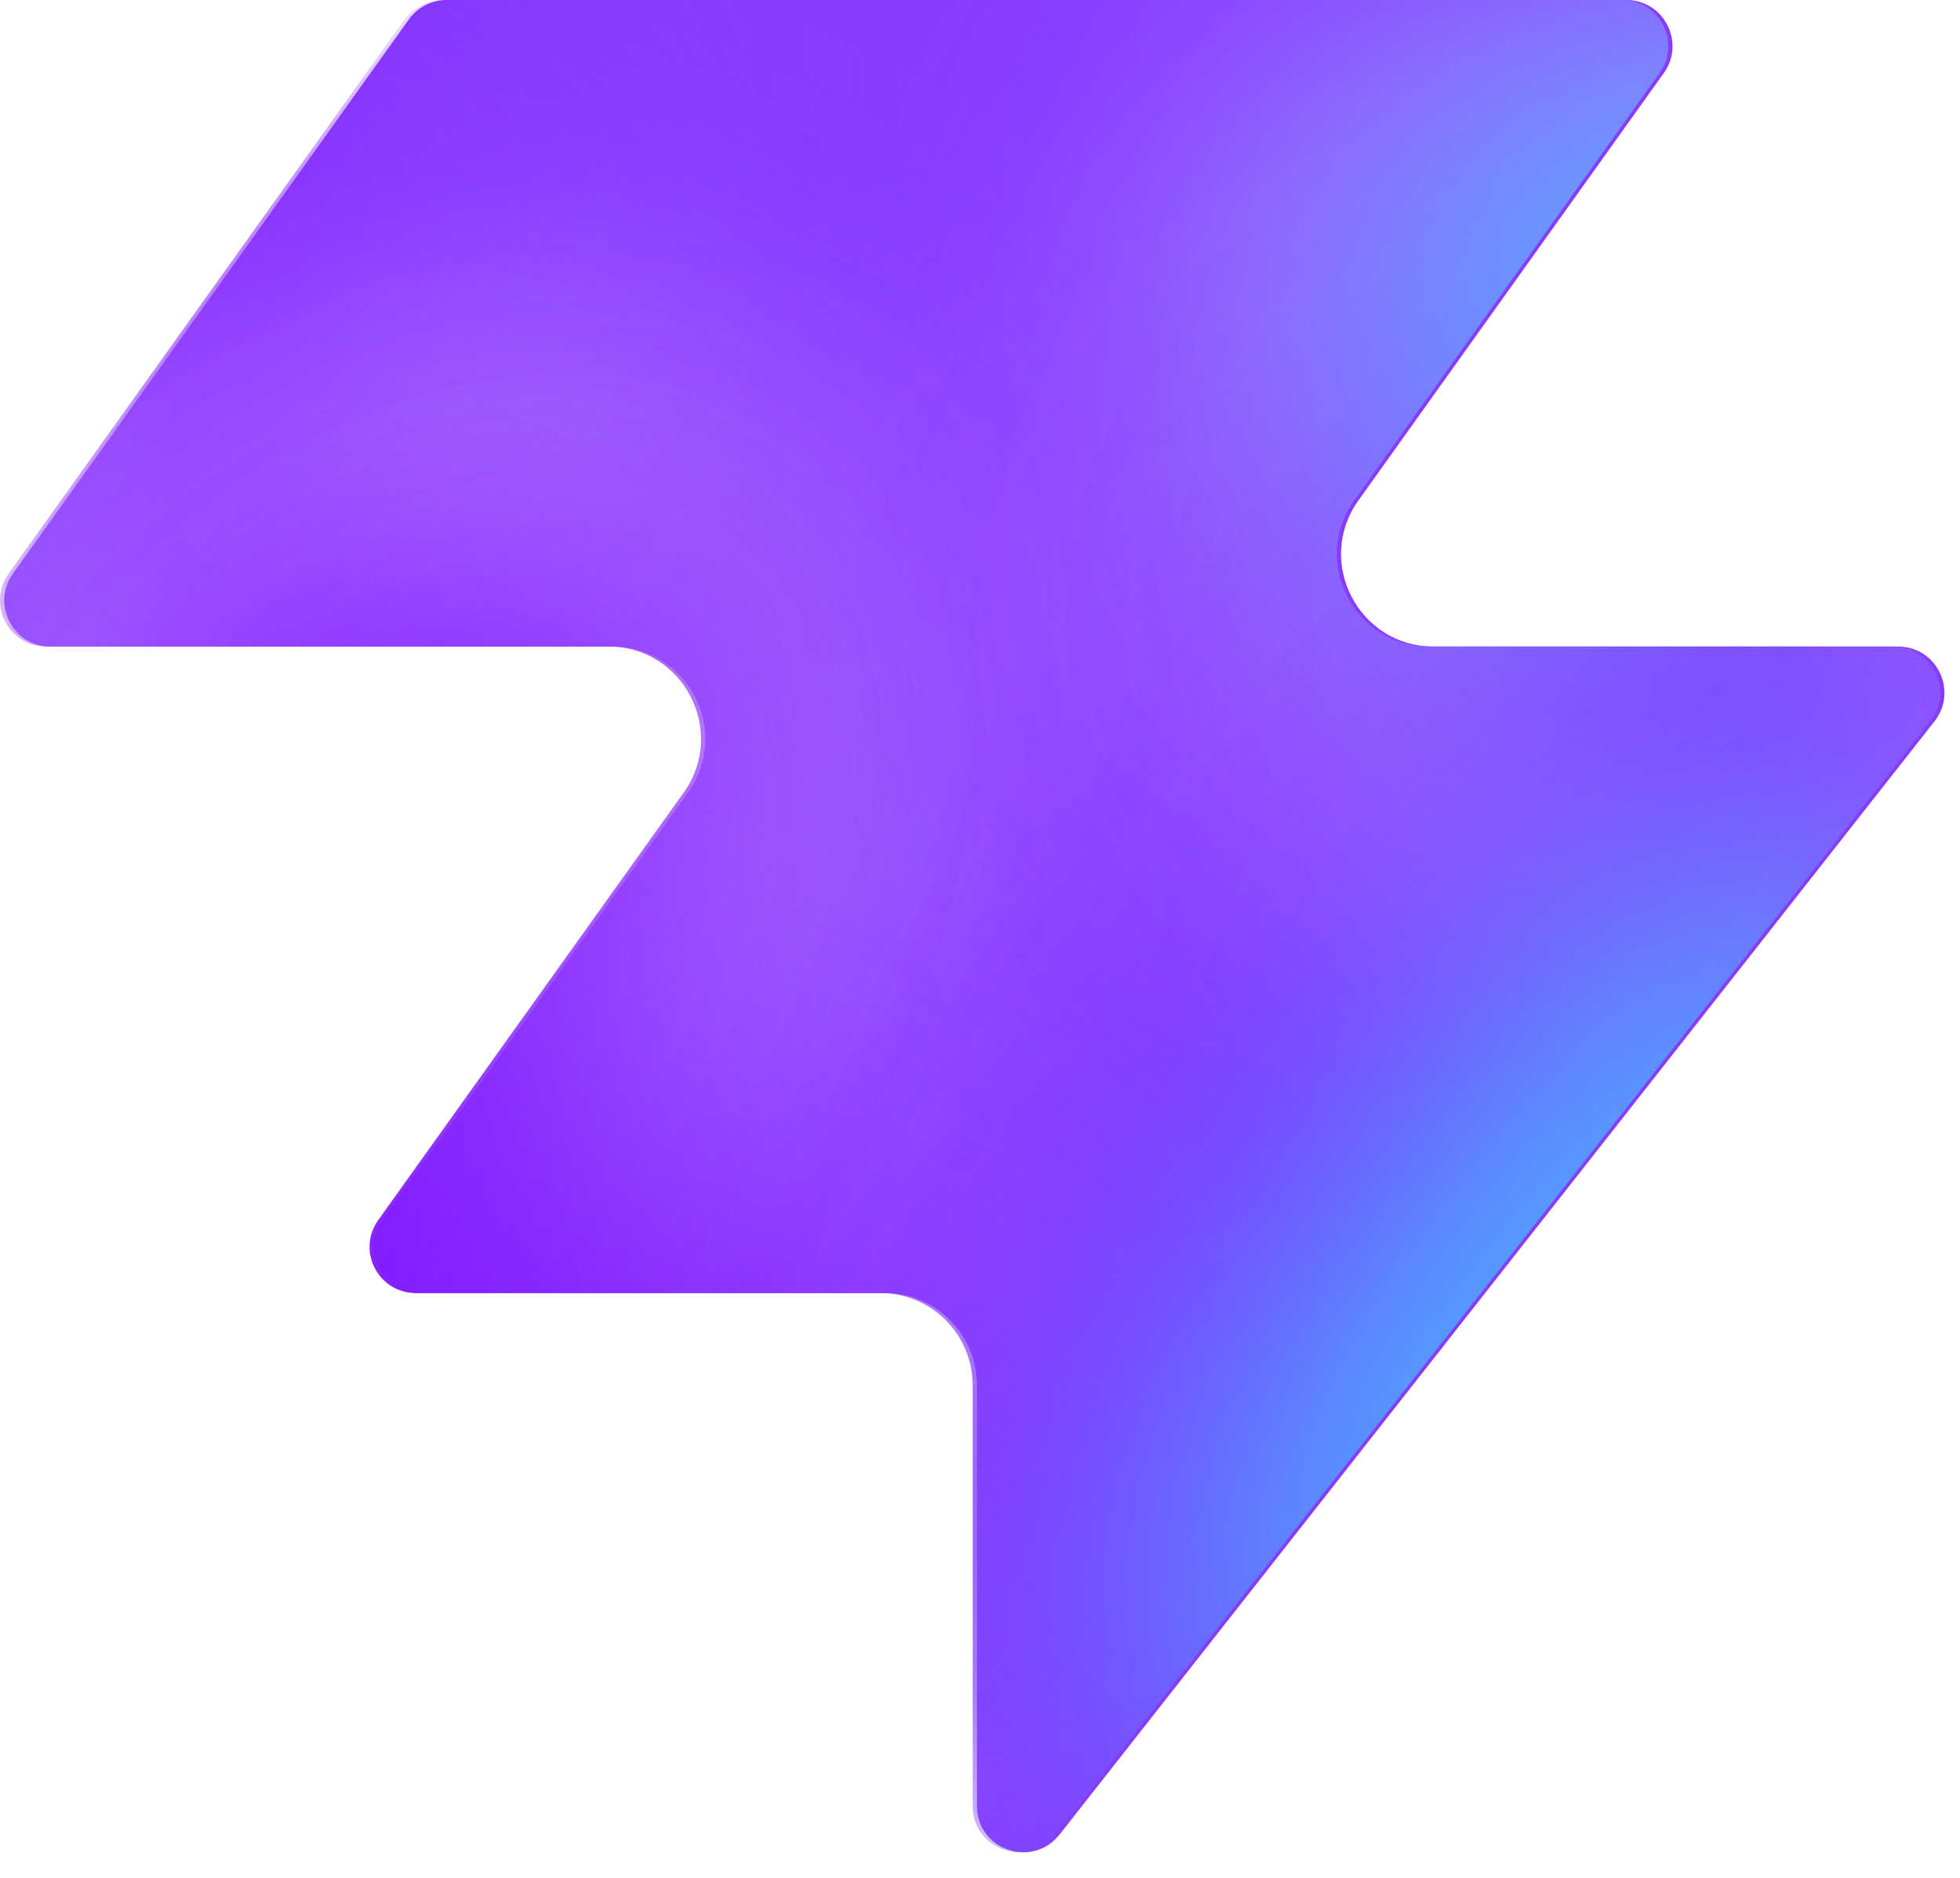
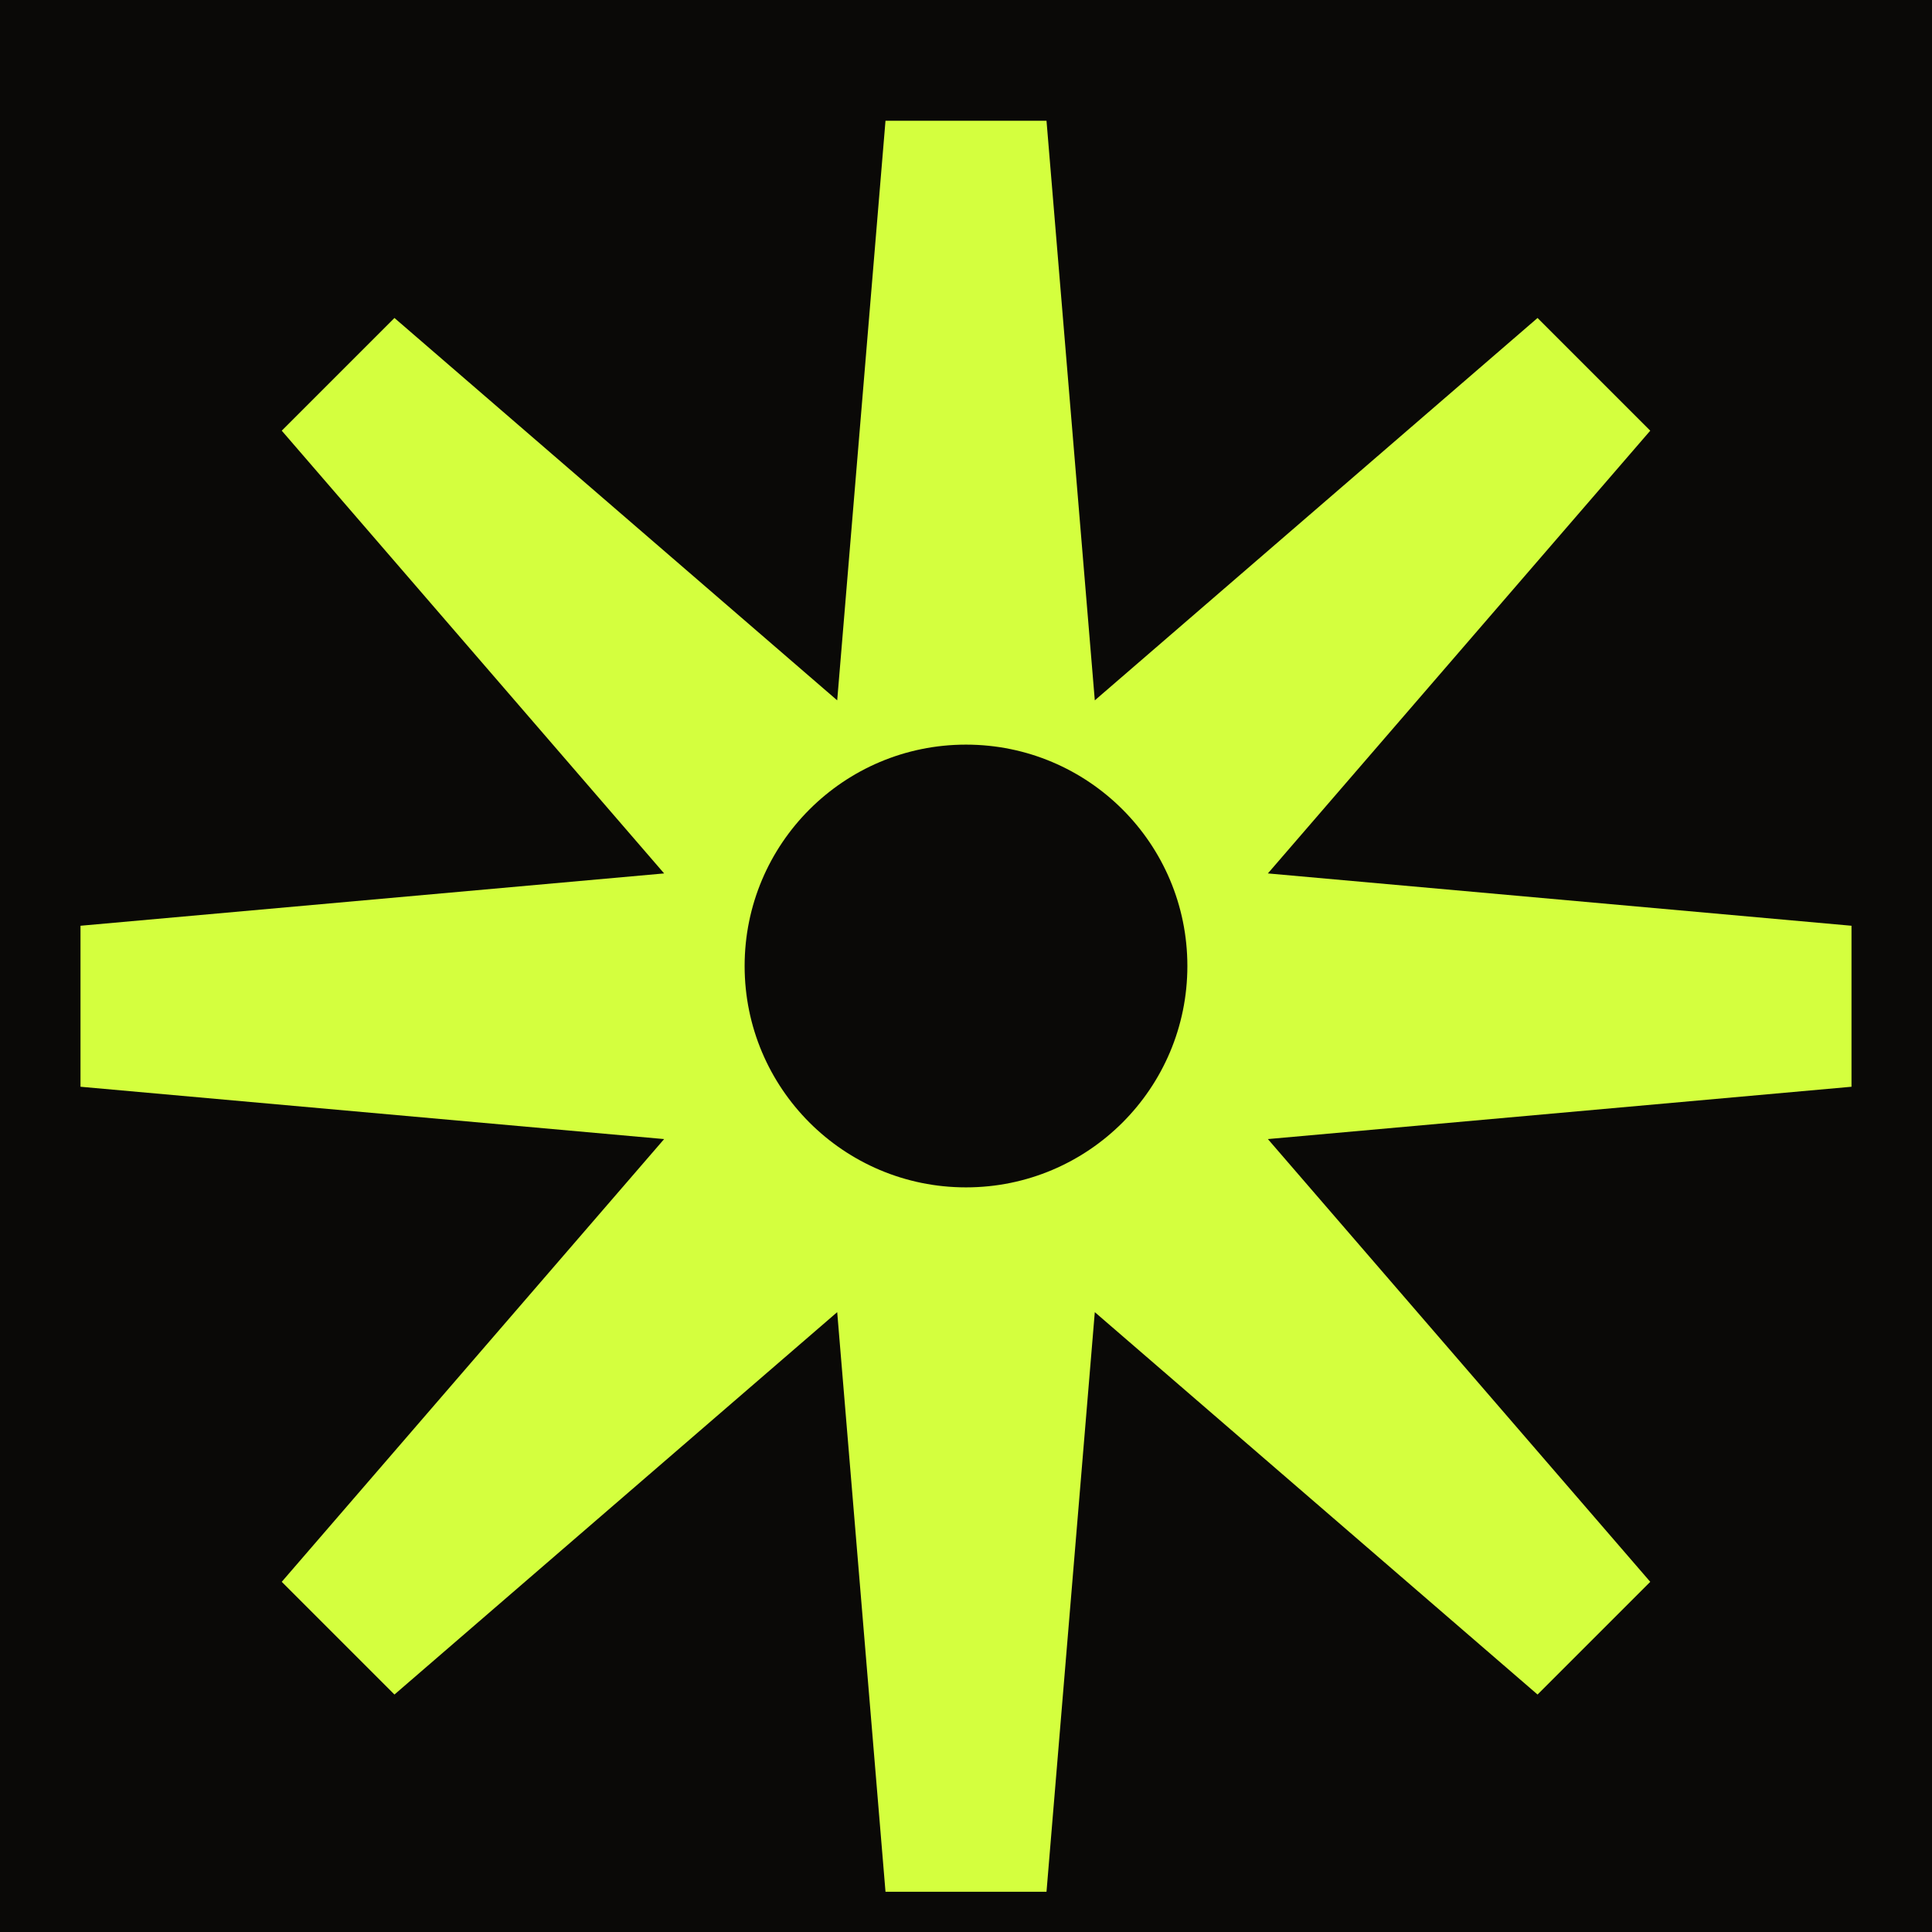
- <svg xmlns="http://www.w3.org/2000/svg" width="48" height="46" fill="none" viewBox="0 0 48 46">
-   <path fill="#863bff" d="M25.946 44.938c-.664.845-2.021.375-2.021-.698V33.937a2.26 2.26 0 0 0-2.262-2.262H10.287c-.92 0-1.456-1.04-.92-1.788l7.48-10.471c1.07-1.497 0-3.578-1.842-3.578H1.237c-.92 0-1.456-1.04-.92-1.788L10.013.474c.214-.297.556-.474.92-.474h28.894c.92 0 1.456 1.04.92 1.788l-7.48 10.471c-1.07 1.498 0 3.579 1.842 3.579h11.377c.943 0 1.473 1.088.89 1.83L25.947 44.94z" style="fill:#863bff;fill:color(display-p3 .525 .23 1);fill-opacity:1" />
-   <mask id="a" width="48" height="46" x="0" y="0" maskUnits="userSpaceOnUse" style="mask-type:alpha">
-     <path fill="#000" d="M25.842 44.938c-.664.844-2.021.375-2.021-.698V33.937a2.26 2.26 0 0 0-2.262-2.262H10.183c-.92 0-1.456-1.04-.92-1.788l7.48-10.471c1.07-1.498 0-3.579-1.842-3.579H1.133c-.92 0-1.456-1.04-.92-1.787L9.91.473c.214-.297.556-.474.92-.474h28.894c.92 0 1.456 1.04.92 1.788l-7.48 10.471c-1.07 1.498 0 3.578 1.842 3.578h11.377c.943 0 1.473 1.088.89 1.832L25.843 44.94z" style="fill:#000;fill-opacity:1" />
-   </mask>
-   <g mask="url(#a)">
-     <g filter="url(#b)">
-       <ellipse cx="5.508" cy="14.704" fill="#ede6ff" rx="5.508" ry="14.704" style="fill:#ede6ff;fill:color(display-p3 .927 .903 1);fill-opacity:1" transform="matrix(.00324 1 1 -.00324 -4.47 31.516)" />
-     </g>
-     <g filter="url(#c)">
-       <ellipse cx="10.399" cy="29.851" fill="#ede6ff" rx="10.399" ry="29.851" style="fill:#ede6ff;fill:color(display-p3 .927 .903 1);fill-opacity:1" transform="matrix(.00324 1 1 -.00324 -39.328 7.883)" />
-     </g>
-     <g filter="url(#d)">
-       <ellipse cx="5.508" cy="30.487" fill="#7e14ff" rx="5.508" ry="30.487" style="fill:#7e14ff;fill:color(display-p3 .492 .077 1);fill-opacity:1" transform="rotate(89.814 -25.913 -14.639)scale(1 -1)" />
-     </g>
-     <g filter="url(#e)">
-       <ellipse cx="5.508" cy="30.599" fill="#7e14ff" rx="5.508" ry="30.599" style="fill:#7e14ff;fill:color(display-p3 .492 .077 1);fill-opacity:1" transform="rotate(89.814 -32.644 -3.334)scale(1 -1)" />
-     </g>
-     <g filter="url(#f)">
-       <ellipse cx="5.508" cy="30.599" fill="#7e14ff" rx="5.508" ry="30.599" style="fill:#7e14ff;fill:color(display-p3 .492 .077 1);fill-opacity:1" transform="matrix(.00324 1 1 -.00324 -34.34 30.47)" />
-     </g>
-     <g filter="url(#g)">
-       <ellipse cx="14.072" cy="22.078" fill="#ede6ff" rx="14.072" ry="22.078" style="fill:#ede6ff;fill:color(display-p3 .927 .903 1);fill-opacity:1" transform="rotate(93.35 24.506 48.493)scale(-1 1)" />
-     </g>
-     <g filter="url(#h)">
-       <ellipse cx="3.47" cy="21.501" fill="#7e14ff" rx="3.47" ry="21.501" style="fill:#7e14ff;fill:color(display-p3 .492 .077 1);fill-opacity:1" transform="rotate(89.009 28.708 47.59)scale(-1 1)" />
-     </g>
-     <g filter="url(#i)">
-       <ellipse cx="3.47" cy="21.501" fill="#7e14ff" rx="3.47" ry="21.501" style="fill:#7e14ff;fill:color(display-p3 .492 .077 1);fill-opacity:1" transform="rotate(89.009 28.708 47.59)scale(-1 1)" />
-     </g>
-     <g filter="url(#j)">
-       <ellipse cx=".387" cy="8.972" fill="#7e14ff" rx="4.407" ry="29.108" style="fill:#7e14ff;fill:color(display-p3 .492 .077 1);fill-opacity:1" transform="rotate(39.51 .387 8.972)" />
-     </g>
-     <g filter="url(#k)">
-       <ellipse cx="47.523" cy="-6.092" fill="#7e14ff" rx="4.407" ry="29.108" style="fill:#7e14ff;fill:color(display-p3 .492 .077 1);fill-opacity:1" transform="rotate(37.892 47.523 -6.092)" />
-     </g>
-     <g filter="url(#l)">
-       <ellipse cx="41.412" cy="6.333" fill="#47bfff" rx="5.971" ry="9.665" style="fill:#47bfff;fill:color(display-p3 .28 .748 1);fill-opacity:1" transform="rotate(37.892 41.412 6.333)" />
-     </g>
-     <g filter="url(#m)">
-       <ellipse cx="-1.879" cy="38.332" fill="#7e14ff" rx="4.407" ry="29.108" style="fill:#7e14ff;fill:color(display-p3 .492 .077 1);fill-opacity:1" transform="rotate(37.892 -1.88 38.332)" />
-     </g>
-     <g filter="url(#n)">
-       <ellipse cx="-1.879" cy="38.332" fill="#7e14ff" rx="4.407" ry="29.108" style="fill:#7e14ff;fill:color(display-p3 .492 .077 1);fill-opacity:1" transform="rotate(37.892 -1.88 38.332)" />
-     </g>
-     <g filter="url(#o)">
-       <ellipse cx="35.651" cy="29.907" fill="#7e14ff" rx="4.407" ry="29.108" style="fill:#7e14ff;fill:color(display-p3 .492 .077 1);fill-opacity:1" transform="rotate(37.892 35.651 29.907)" />
-     </g>
-     <g filter="url(#p)">
-       <ellipse cx="38.418" cy="32.4" fill="#47bfff" rx="5.971" ry="15.297" style="fill:#47bfff;fill:color(display-p3 .28 .748 1);fill-opacity:1" transform="rotate(37.892 38.418 32.4)" />
-     </g>
-   </g>
-   <defs>
-     <filter id="b" width="60.045" height="41.654" x="-19.77" y="16.149" color-interpolation-filters="sRGB" filterUnits="userSpaceOnUse">
-       <feFlood flood-opacity="0" result="BackgroundImageFix" />
-       <feBlend in="SourceGraphic" in2="BackgroundImageFix" result="shape" />
-       <feGaussianBlur result="effect1_foregroundBlur_2002_17158" stdDeviation="7.659" />
-     </filter>
-     <filter id="c" width="90.34" height="51.437" x="-54.613" y="-7.533" color-interpolation-filters="sRGB" filterUnits="userSpaceOnUse">
-       <feFlood flood-opacity="0" result="BackgroundImageFix" />
-       <feBlend in="SourceGraphic" in2="BackgroundImageFix" result="shape" />
-       <feGaussianBlur result="effect1_foregroundBlur_2002_17158" stdDeviation="7.659" />
-     </filter>
-     <filter id="d" width="79.355" height="29.4" x="-49.64" y="2.03" color-interpolation-filters="sRGB" filterUnits="userSpaceOnUse">
-       <feFlood flood-opacity="0" result="BackgroundImageFix" />
-       <feBlend in="SourceGraphic" in2="BackgroundImageFix" result="shape" />
-       <feGaussianBlur result="effect1_foregroundBlur_2002_17158" stdDeviation="4.596" />
-     </filter>
-     <filter id="e" width="79.579" height="29.4" x="-45.045" y="20.029" color-interpolation-filters="sRGB" filterUnits="userSpaceOnUse">
-       <feFlood flood-opacity="0" result="BackgroundImageFix" />
-       <feBlend in="SourceGraphic" in2="BackgroundImageFix" result="shape" />
-       <feGaussianBlur result="effect1_foregroundBlur_2002_17158" stdDeviation="4.596" />
-     </filter>
-     <filter id="f" width="79.579" height="29.4" x="-43.513" y="21.178" color-interpolation-filters="sRGB" filterUnits="userSpaceOnUse">
-       <feFlood flood-opacity="0" result="BackgroundImageFix" />
-       <feBlend in="SourceGraphic" in2="BackgroundImageFix" result="shape" />
-       <feGaussianBlur result="effect1_foregroundBlur_2002_17158" stdDeviation="4.596" />
-     </filter>
-     <filter id="g" width="74.749" height="58.852" x="15.756" y="-17.901" color-interpolation-filters="sRGB" filterUnits="userSpaceOnUse">
-       <feFlood flood-opacity="0" result="BackgroundImageFix" />
-       <feBlend in="SourceGraphic" in2="BackgroundImageFix" result="shape" />
-       <feGaussianBlur result="effect1_foregroundBlur_2002_17158" stdDeviation="7.659" />
-     </filter>
-     <filter id="h" width="61.377" height="25.362" x="23.548" y="2.284" color-interpolation-filters="sRGB" filterUnits="userSpaceOnUse">
-       <feFlood flood-opacity="0" result="BackgroundImageFix" />
-       <feBlend in="SourceGraphic" in2="BackgroundImageFix" result="shape" />
-       <feGaussianBlur result="effect1_foregroundBlur_2002_17158" stdDeviation="4.596" />
-     </filter>
-     <filter id="i" width="61.377" height="25.362" x="23.548" y="2.284" color-interpolation-filters="sRGB" filterUnits="userSpaceOnUse">
-       <feFlood flood-opacity="0" result="BackgroundImageFix" />
-       <feBlend in="SourceGraphic" in2="BackgroundImageFix" result="shape" />
-       <feGaussianBlur result="effect1_foregroundBlur_2002_17158" stdDeviation="4.596" />
-     </filter>
-     <filter id="j" width="56.045" height="63.649" x="-27.636" y="-22.853" color-interpolation-filters="sRGB" filterUnits="userSpaceOnUse">
-       <feFlood flood-opacity="0" result="BackgroundImageFix" />
-       <feBlend in="SourceGraphic" in2="BackgroundImageFix" result="shape" />
-       <feGaussianBlur result="effect1_foregroundBlur_2002_17158" stdDeviation="4.596" />
-     </filter>
-     <filter id="k" width="54.814" height="64.646" x="20.116" y="-38.415" color-interpolation-filters="sRGB" filterUnits="userSpaceOnUse">
-       <feFlood flood-opacity="0" result="BackgroundImageFix" />
-       <feBlend in="SourceGraphic" in2="BackgroundImageFix" result="shape" />
-       <feGaussianBlur result="effect1_foregroundBlur_2002_17158" stdDeviation="4.596" />
-     </filter>
-     <filter id="l" width="33.541" height="35.313" x="24.641" y="-11.323" color-interpolation-filters="sRGB" filterUnits="userSpaceOnUse">
-       <feFlood flood-opacity="0" result="BackgroundImageFix" />
-       <feBlend in="SourceGraphic" in2="BackgroundImageFix" result="shape" />
-       <feGaussianBlur result="effect1_foregroundBlur_2002_17158" stdDeviation="4.596" />
-     </filter>
-     <filter id="m" width="54.814" height="64.646" x="-29.286" y="6.009" color-interpolation-filters="sRGB" filterUnits="userSpaceOnUse">
-       <feFlood flood-opacity="0" result="BackgroundImageFix" />
-       <feBlend in="SourceGraphic" in2="BackgroundImageFix" result="shape" />
-       <feGaussianBlur result="effect1_foregroundBlur_2002_17158" stdDeviation="4.596" />
-     </filter>
-     <filter id="n" width="54.814" height="64.646" x="-29.286" y="6.009" color-interpolation-filters="sRGB" filterUnits="userSpaceOnUse">
-       <feFlood flood-opacity="0" result="BackgroundImageFix" />
-       <feBlend in="SourceGraphic" in2="BackgroundImageFix" result="shape" />
-       <feGaussianBlur result="effect1_foregroundBlur_2002_17158" stdDeviation="4.596" />
-     </filter>
-     <filter id="o" width="54.814" height="64.646" x="8.244" y="-2.416" color-interpolation-filters="sRGB" filterUnits="userSpaceOnUse">
-       <feFlood flood-opacity="0" result="BackgroundImageFix" />
-       <feBlend in="SourceGraphic" in2="BackgroundImageFix" result="shape" />
-       <feGaussianBlur result="effect1_foregroundBlur_2002_17158" stdDeviation="4.596" />
-     </filter>
-     <filter id="p" width="39.409" height="43.623" x="18.713" y="10.588" color-interpolation-filters="sRGB" filterUnits="userSpaceOnUse">
-       <feFlood flood-opacity="0" result="BackgroundImageFix" />
-       <feBlend in="SourceGraphic" in2="BackgroundImageFix" result="shape" />
-       <feGaussianBlur result="effect1_foregroundBlur_2002_17158" stdDeviation="4.596" />
-     </filter>
-   </defs>
+ <svg xmlns="http://www.w3.org/2000/svg" viewBox="0 0 48 48">
+   <rect width="48" height="48" fill="#0a0907" />
+   <path fill="#d4ff3e" d="M22 3h4l1.2 14.4 11-9.5 2.8 2.8-9.5 11L46 23v4l-14.5 1.3 9.5 11-2.8 2.8-11-9.5L26 47h-4l-1.2-14.4-11 9.5L7 39.3l9.5-11L2 27v-4l14.5-1.3-9.5-11L9.8 7.9l11 9.5L22 3Z" />
+   <circle cx="24" cy="24" r="5.5" fill="#0a0907" />
</svg>
